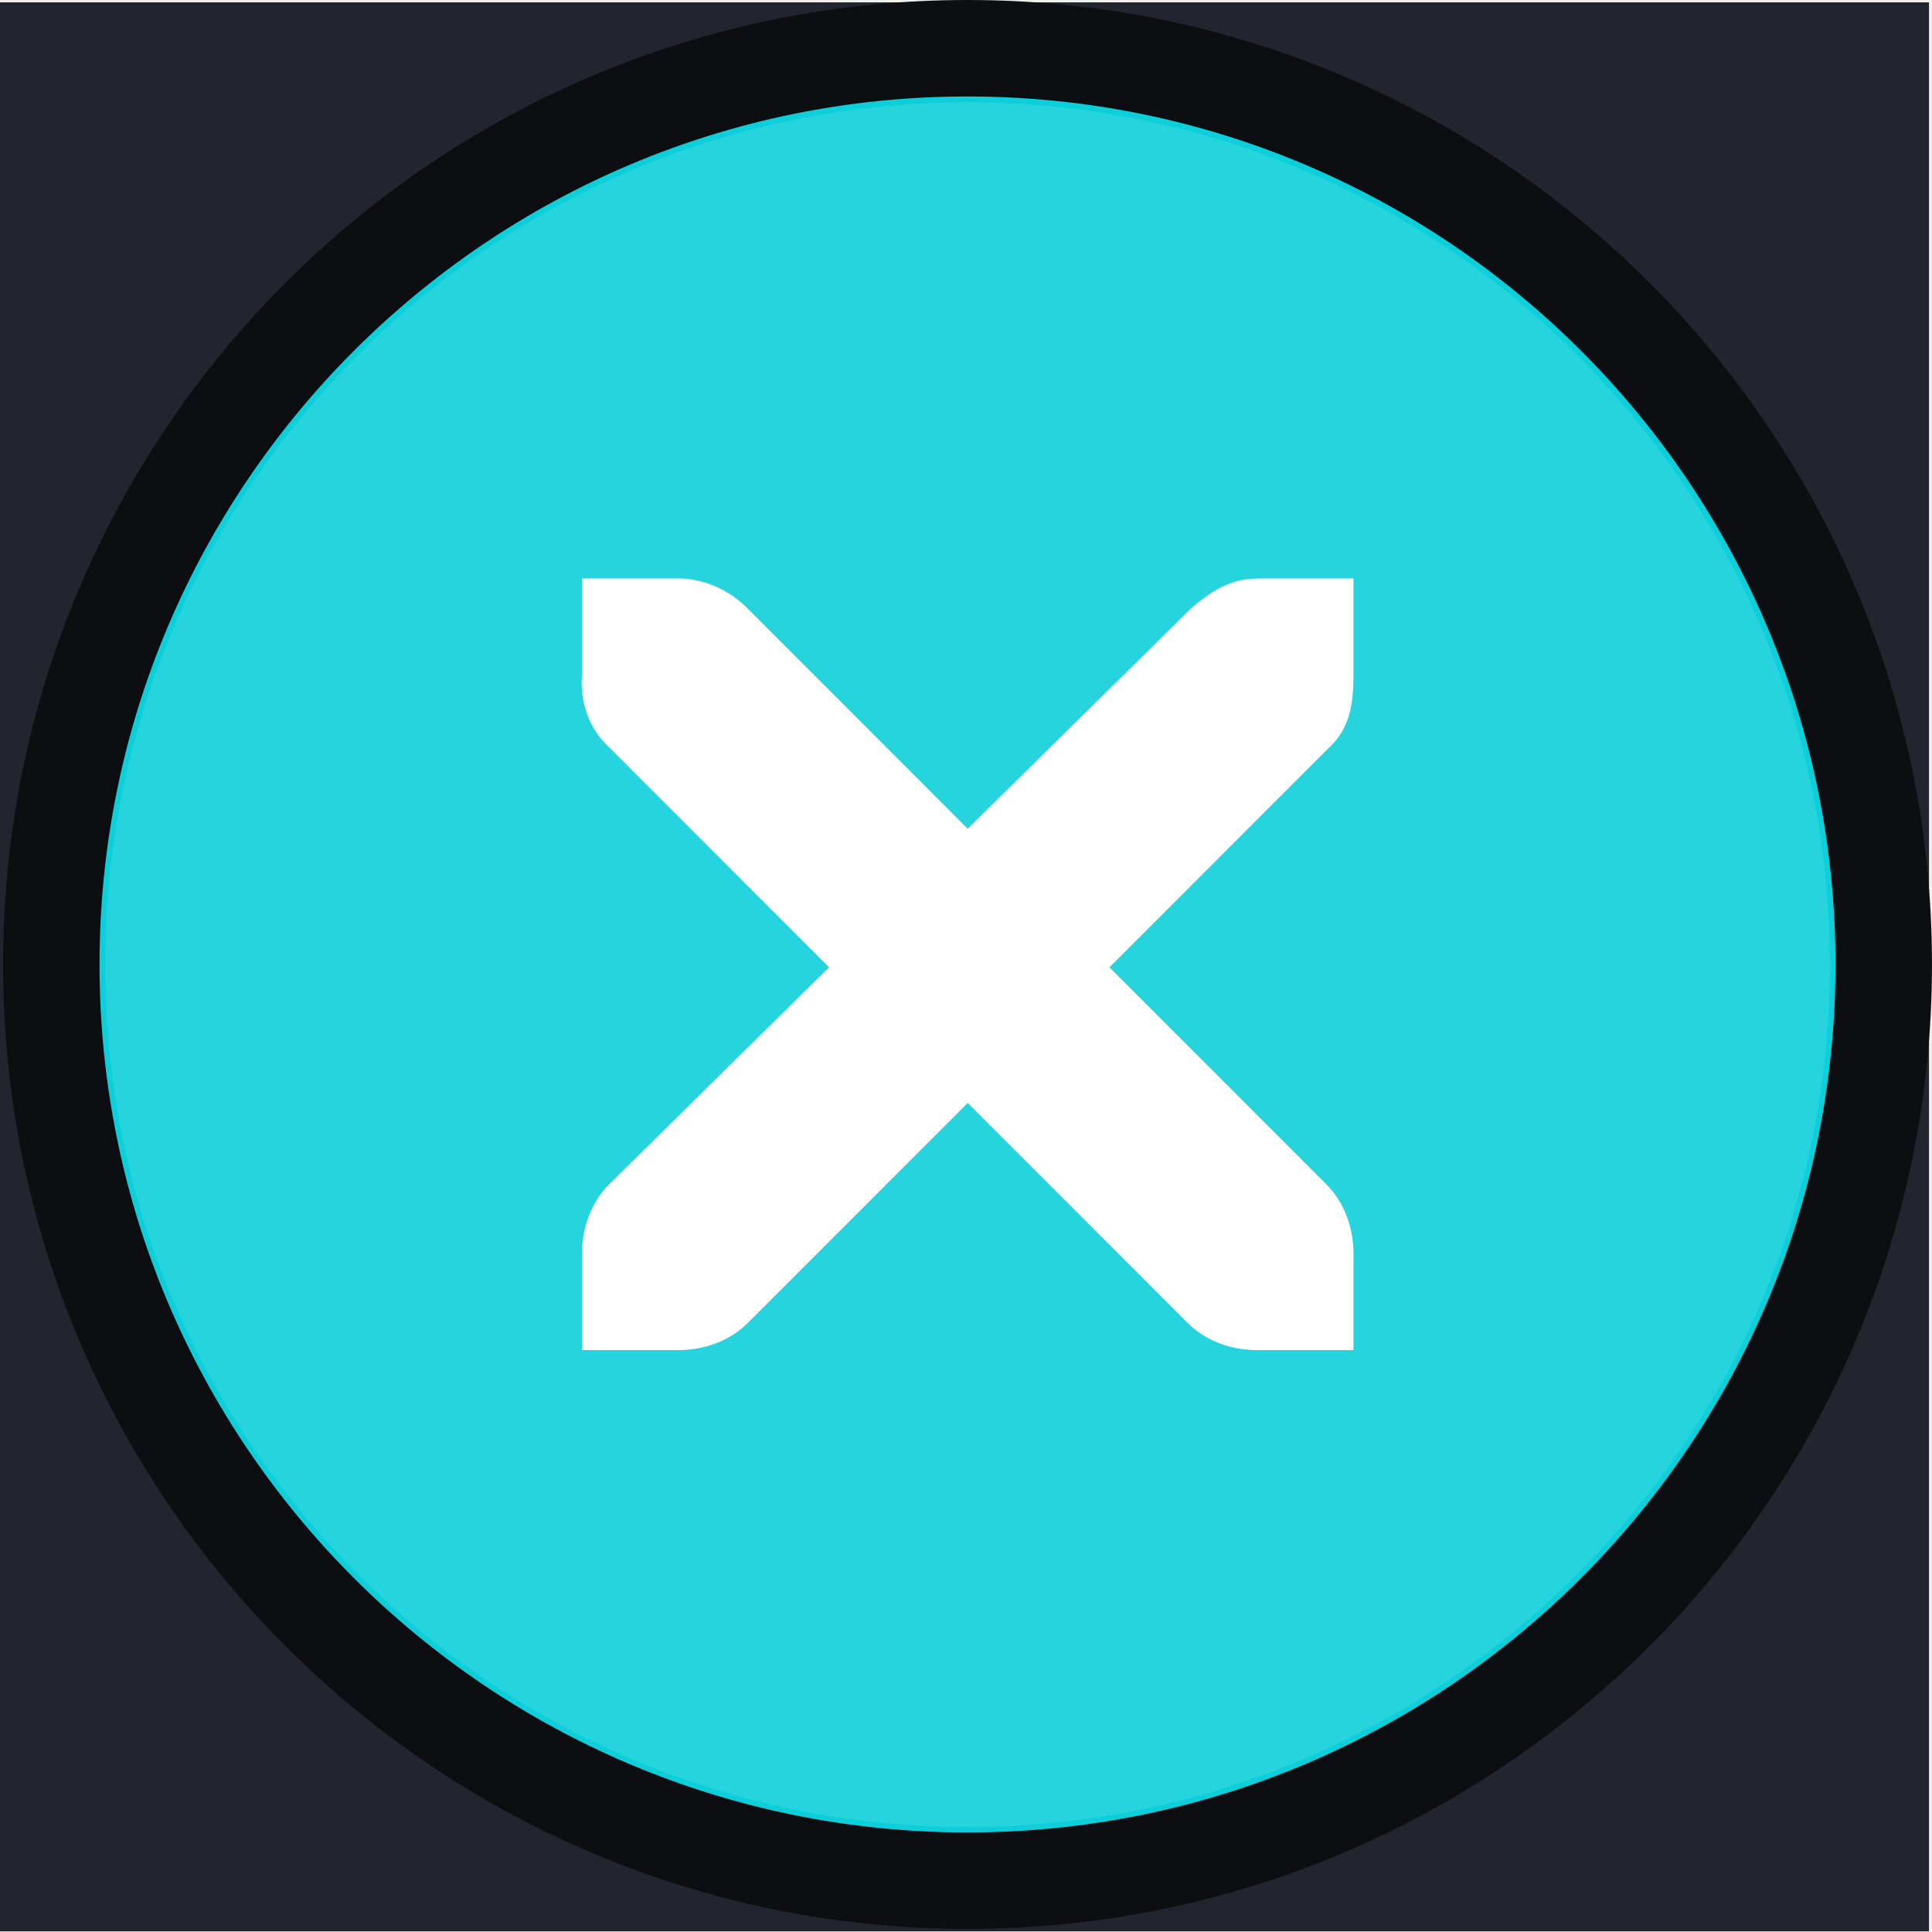
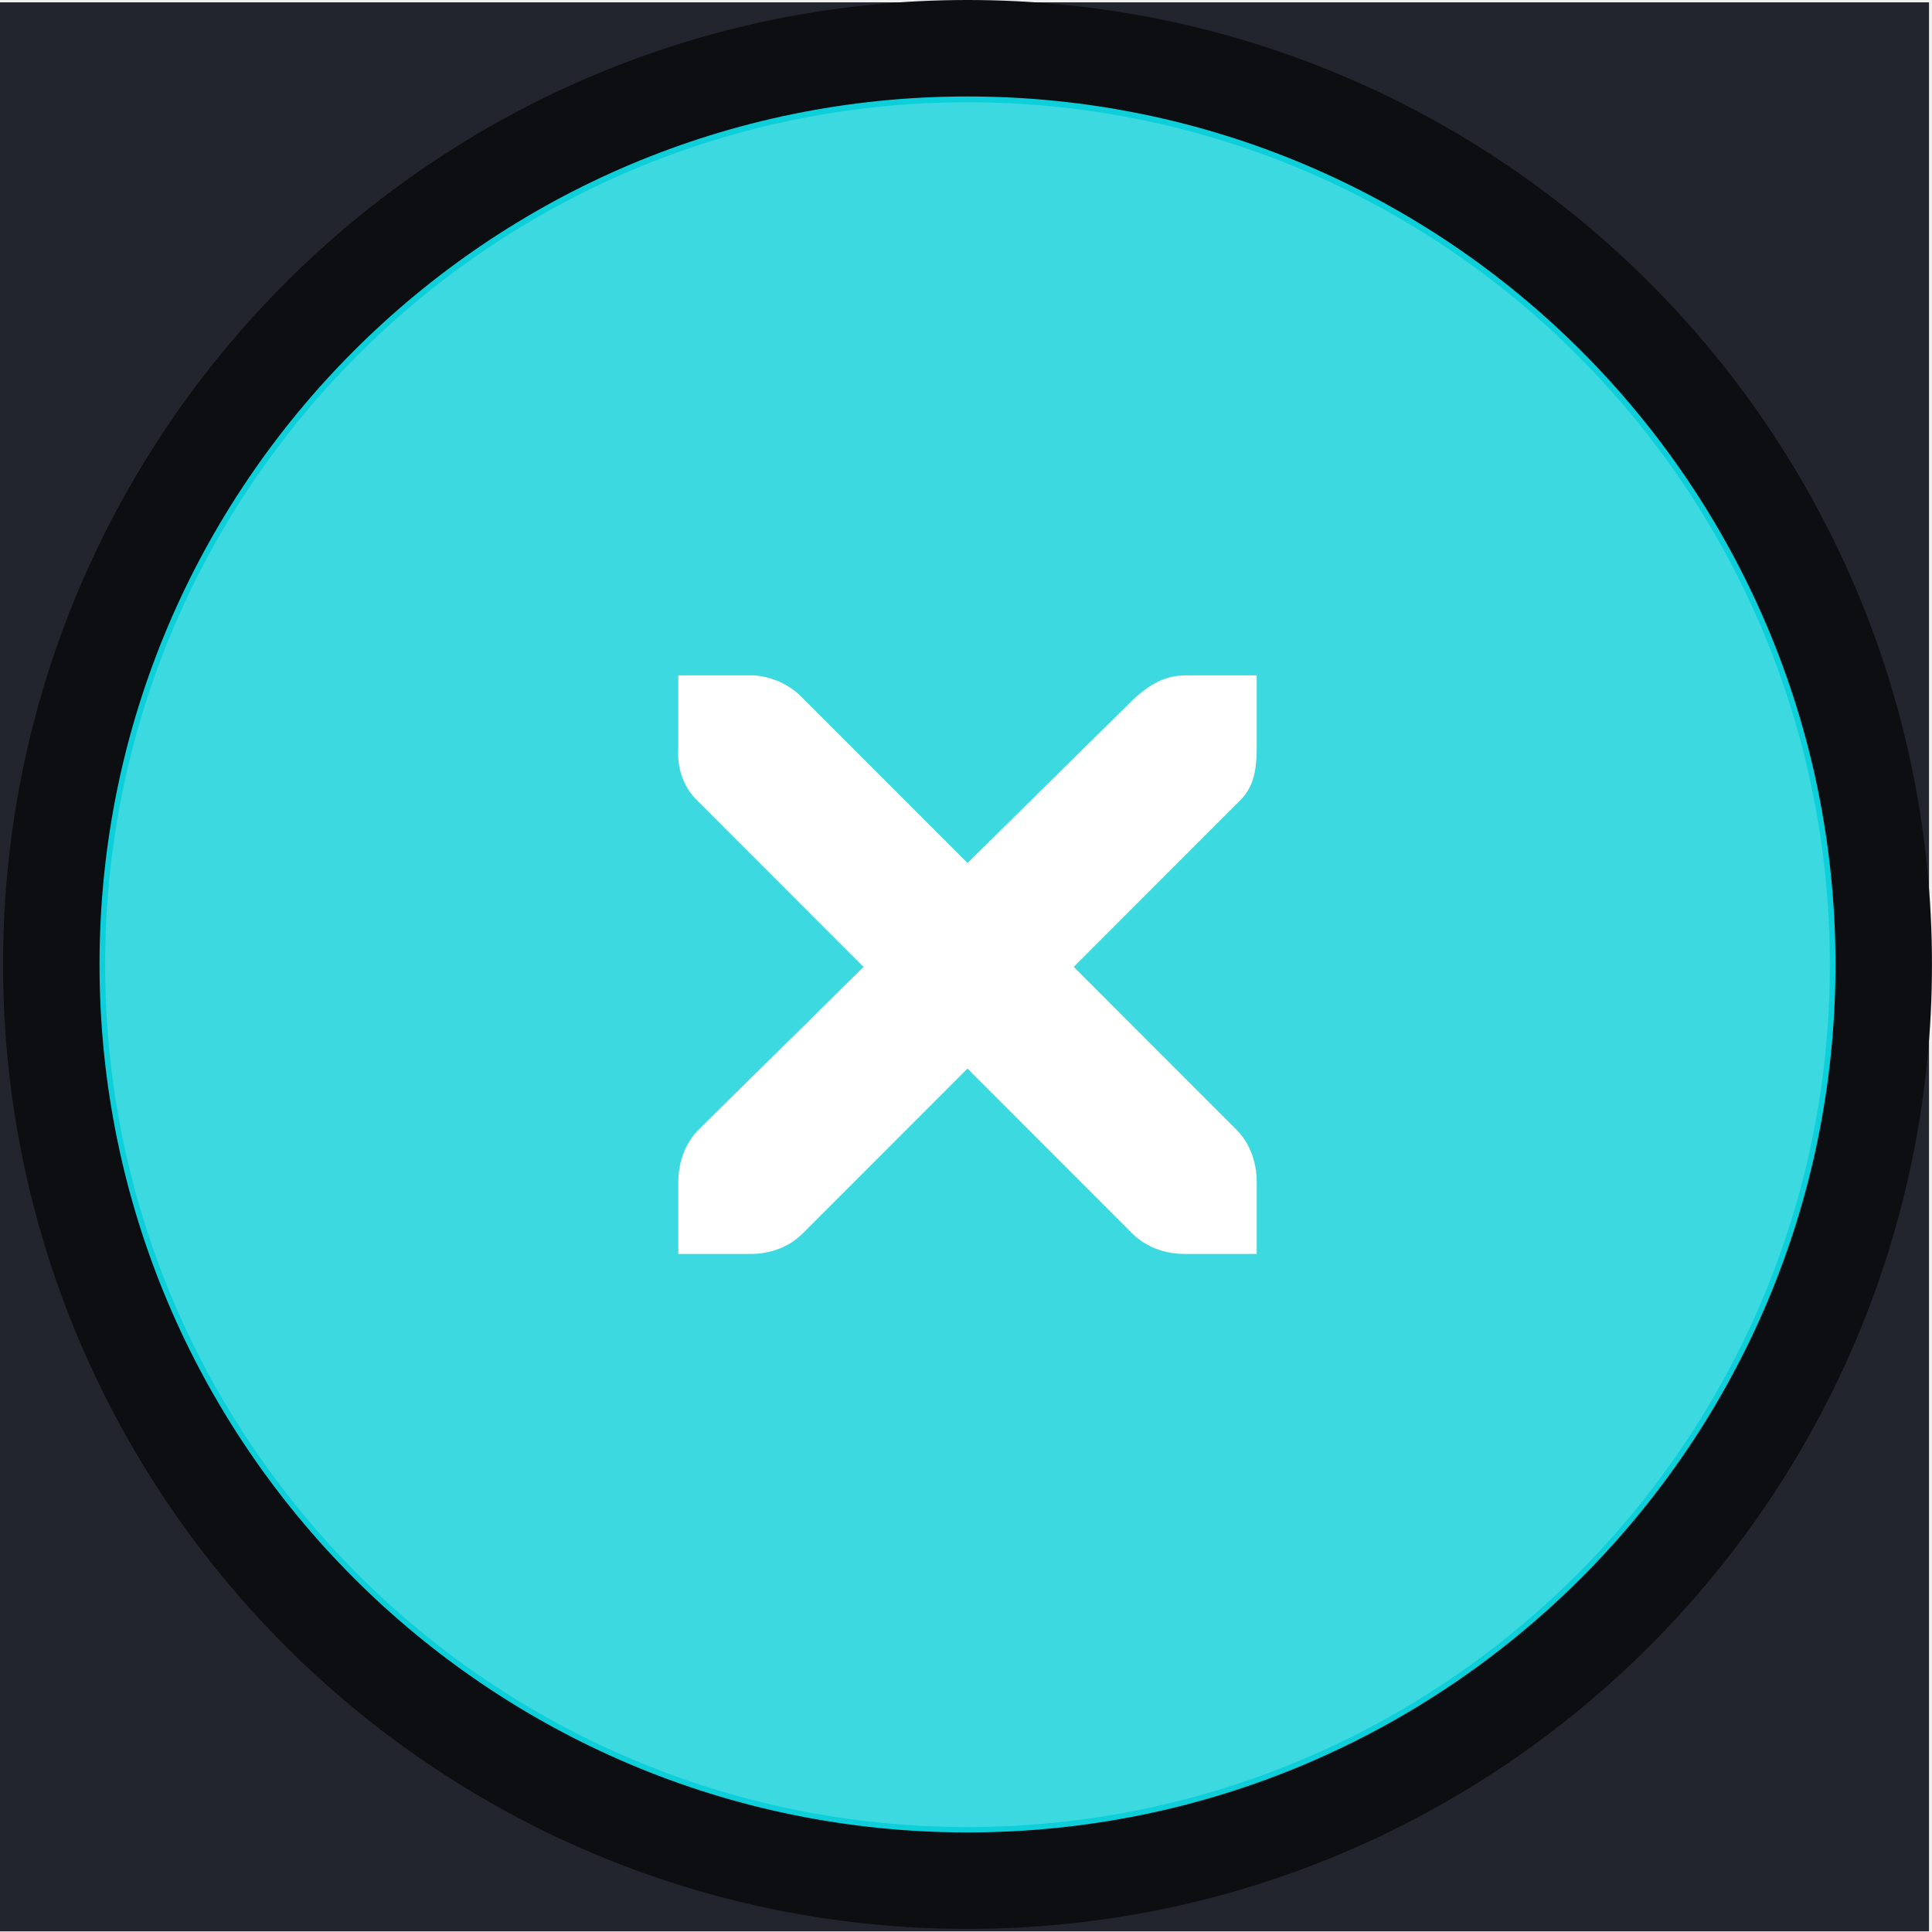
<svg xmlns="http://www.w3.org/2000/svg" xmlns:xlink="http://www.w3.org/1999/xlink" version="1.1" viewBox="0 0 20.032 20.025" id="svg216" width="20.032" height="20.025">
  <defs id="defs30">
    <linearGradient id="linearGradient1078">
      <stop style="stop-opacity:.149" offset="0" id="stop2" />
      <stop style="stop-opacity:0" offset="1" id="stop4" />
    </linearGradient>
    <linearGradient id="linearGradient1387">
      <stop stop-color="#383d4b" offset="0" id="stop7" />
      <stop stop-color="#383d4b" offset=".6" id="stop9" />
      <stop stop-color="#13151a" offset="1" id="stop11" />
    </linearGradient>
    <clipPath id="b">
      <rect x="109.41" y="196.63" width="16" height="16" opacity="0.3" id="rect14" />
    </clipPath>
    <clipPath id="a">
      <rect x="9.5" y="178.85" width="6" height="31" fill="#ffffff" opacity="0.539" id="rect17" />
    </clipPath>
    <radialGradient id="radialGradient1090-4-5" cx="19" cy="571.7" r="7.503" gradientTransform="matrix(1.4225,-5.3748e-7,5.371e-7,1.4225,57.973,-174.87)" gradientUnits="userSpaceOnUse" xlink:href="#linearGradient1387" />
    <radialGradient id="radialGradient1090-7" cx="19" cy="571.7" r="7.503" gradientTransform="matrix(1.433,-5.4148e-7,5.4109e-7,1.433,-8.2283,-213.91)" gradientUnits="userSpaceOnUse" xlink:href="#linearGradient1387" />
    <radialGradient id="radialGradient1090-7-3" cx="19" cy="571.7" r="7.503" gradientTransform="matrix(1.433,-5.4148e-7,5.4109e-7,1.433,-8.2283,-180.91)" gradientUnits="userSpaceOnUse" xlink:href="#linearGradient1387" />
    <radialGradient id="radialGradient1090-4-5-6" cx="19" cy="571.7" r="7.503" gradientTransform="matrix(1.4225,-5.3748e-7,5.371e-7,1.4225,57.973,-207.87)" gradientUnits="userSpaceOnUse" xlink:href="#linearGradient1387" />
    <linearGradient id="linearGradient1080" x1="19" x2="19" y1="562.36" y2="581.25" gradientUnits="userSpaceOnUse" xlink:href="#linearGradient1078" />
    <linearGradient id="linearGradient1080-6" x1="19" x2="19" y1="562.36" y2="581.25" gradientTransform="translate(3e-7,33)" gradientUnits="userSpaceOnUse" xlink:href="#linearGradient1078" />
    <linearGradient id="linearGradient1080-62" x1="19" x2="19" y1="562.36" y2="581.25" gradientTransform="translate(-2e-7,66)" gradientUnits="userSpaceOnUse" xlink:href="#linearGradient1078" />
    <clipPath id="clipPath6191">
      <path d="m 9.5,194.85 v -16 h 16 v 5 h -11 v 11 z" style="stroke-width:30.2;stroke-linecap:round;stroke-linejoin:round" id="path27" />
    </clipPath>
  </defs>
  <g id="close-prelight" transform="matrix(1.0573,0,0,1.0573,-44.94582,-594.0726)">
    <rect x="42.51" y="561.9" width="18.917" height="18.917" fill="#23252e" stroke-width="0.676" id="rect91" />
    <path d="m 51.998,562.35 c -4.959,0 -8.985,4.026 -8.985,8.985 0,4.959 4.026,8.985 8.985,8.985 4.959,0 8.985,-4.026 8.985,-8.985 0,-4.959 -4.026,-8.985 -8.985,-8.985 z" color="#000000" color-rendering="auto" dominant-baseline="auto" fill="#0ccfd9" image-rendering="auto" shape-rendering="auto" solid-color="#000000" stop-color="#000000" style="stroke:#0d0e11;stroke-width:0.946" id="path93" />
-     <path d="m 51.998,562.88 c -4.667,0 -8.457,3.79 -8.457,8.457 0,4.667 3.789,8.457 8.457,8.457 4.667,0 8.457,-3.79 8.457,-8.457 0,-4.667 -3.789,-8.457 -8.457,-8.457 z" color="#000000" color-rendering="auto" dominant-baseline="auto" fill="#fff" image-rendering="auto" opacity=".1" shape-rendering="auto" solid-color="#000000" stop-color="#000000" style="opacity:0.103;fill:#ffffff" id="path95" />
-     <path d="m 48.217,567.55 h 0.946 c 0.01,-1.3e-4 0.02,-4.5e-4 0.03,0 0.241,0.01 0.482,0.122 0.65,0.296 l 2.157,2.158 2.187,-2.158 c 0.251,-0.218 0.422,-0.289 0.65,-0.296 h 0.946 v 0.946 c 0,0.271 -0.032,0.521 -0.236,0.709 l -2.157,2.158 2.127,2.128 c 0.178,0.178 0.266,0.429 0.266,0.68 v 0.946 h -0.946 c -0.251,-10e-6 -0.502,-0.088 -0.68,-0.266 l -2.157,-2.158 -2.157,2.158 c -0.178,0.178 -0.429,0.266 -0.68,0.266 h -0.946 v -0.946 c 0,-0.251 0.088,-0.502 0.266,-0.68 l 2.157,-2.128 -2.157,-2.158 c -0.199,-0.184 -0.287,-0.444 -0.266,-0.709 V 567.55 Z" color="#bebebe" enable-background="new" fill="#ffffff" stroke-width="1.261" id="path97" />
+     <path d="m 51.998,562.88 c -4.667,0 -8.457,3.79 -8.457,8.457 0,4.667 3.789,8.457 8.457,8.457 4.667,0 8.457,-3.79 8.457,-8.457 0,-4.667 -3.789,-8.457 -8.457,-8.457 z" color="#000000" color-rendering="auto" dominant-baseline="auto" fill="#fff" image-rendering="auto" opacity=".1" shape-rendering="auto" solid-color="#000000" stop-color="#000000" style="opacity:0.2;fill:#ffffff" id="path95" />
+     <path d="m 49.163,568.5 h 0.709 c 0.008,-9e-5 0.015,-3.3e-4 0.022,0 0.181,0.008 0.362,0.091 0.487,0.222 l 1.617,1.618 1.64,-1.618 c 0.188,-0.164 0.317,-0.217 0.487,-0.222 h 0.709 v 0.709 c 0,0.203 -0.024,0.391 -0.177,0.532 l -1.617,1.618 1.595,1.596 c 0.133,0.133 0.199,0.322 0.199,0.51 v 0.709 h -0.709 c -0.188,-1e-5 -0.376,-0.066 -0.51,-0.2 l -1.617,-1.618 -1.617,1.618 c -0.133,0.134 -0.322,0.2 -0.51,0.2 h -0.709 v -0.709 c 0,-0.188 0.066,-0.376 0.199,-0.51 l 1.617,-1.596 -1.617,-1.618 c -0.149,-0.138 -0.215,-0.333 -0.199,-0.532 V 568.5 Z" color="#bebebe" enable-background="new" fill="#ffffff" stroke-width="1.092" id="path97" />
  </g>
</svg>
